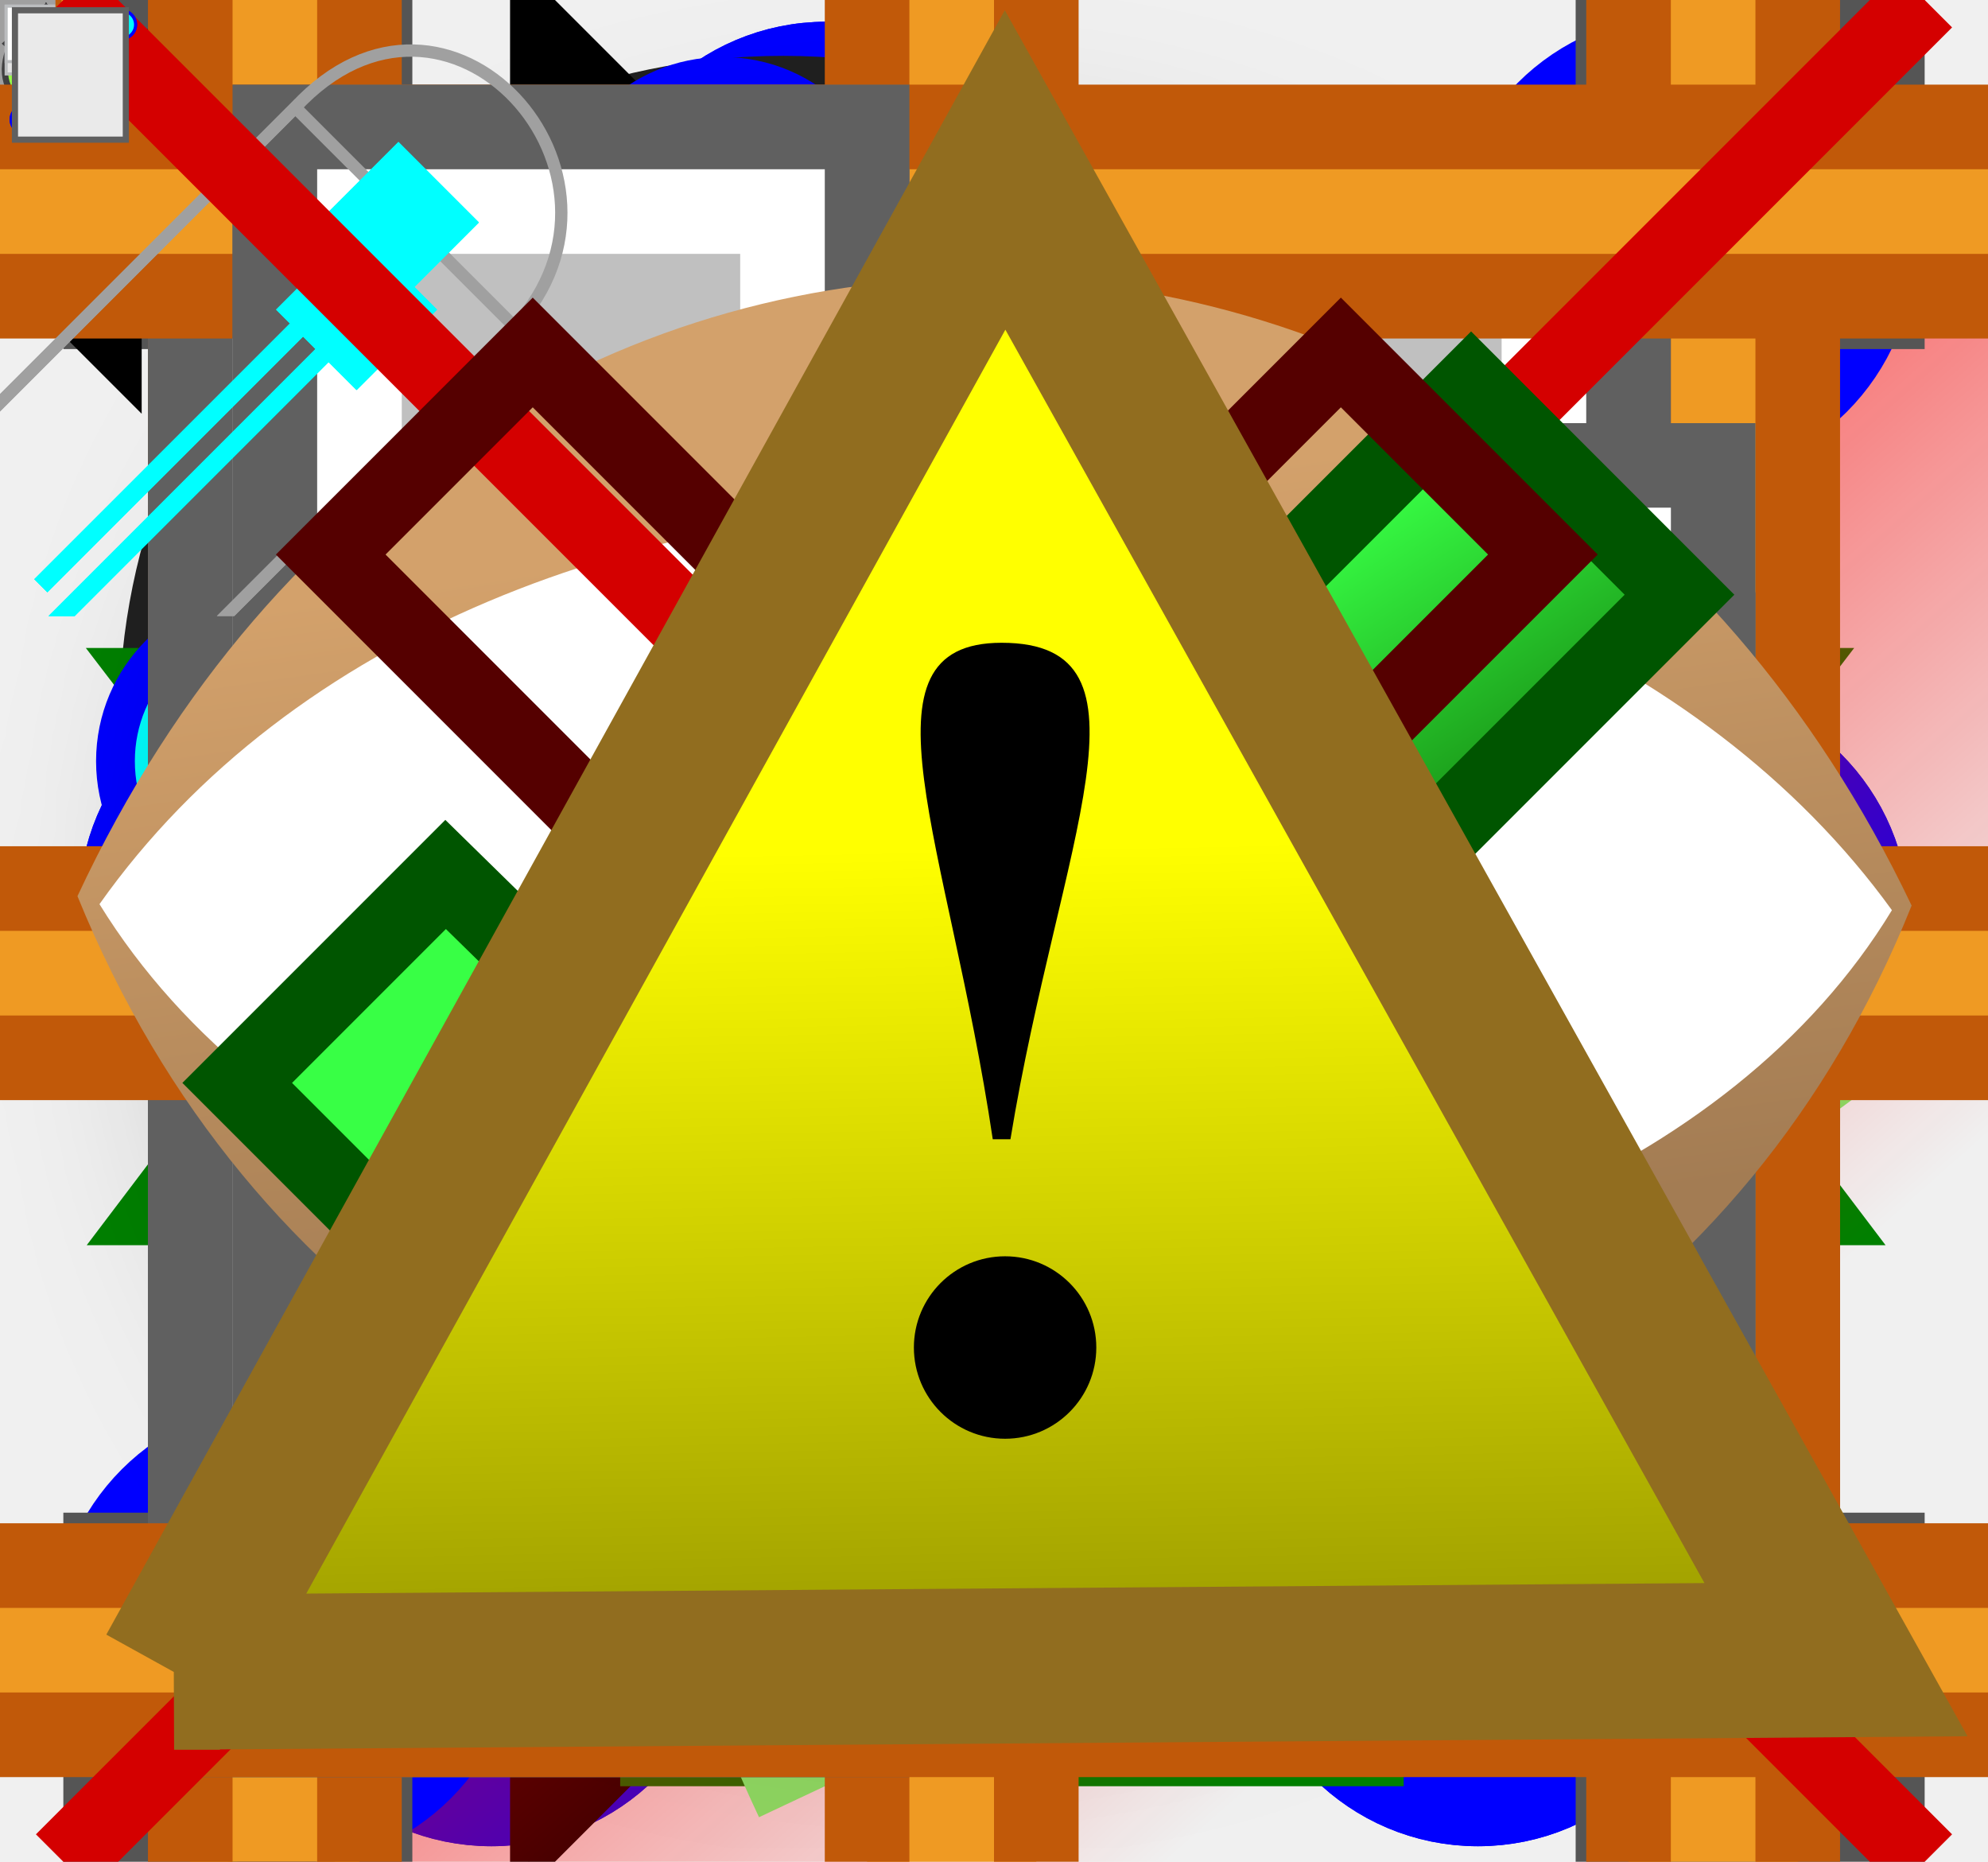
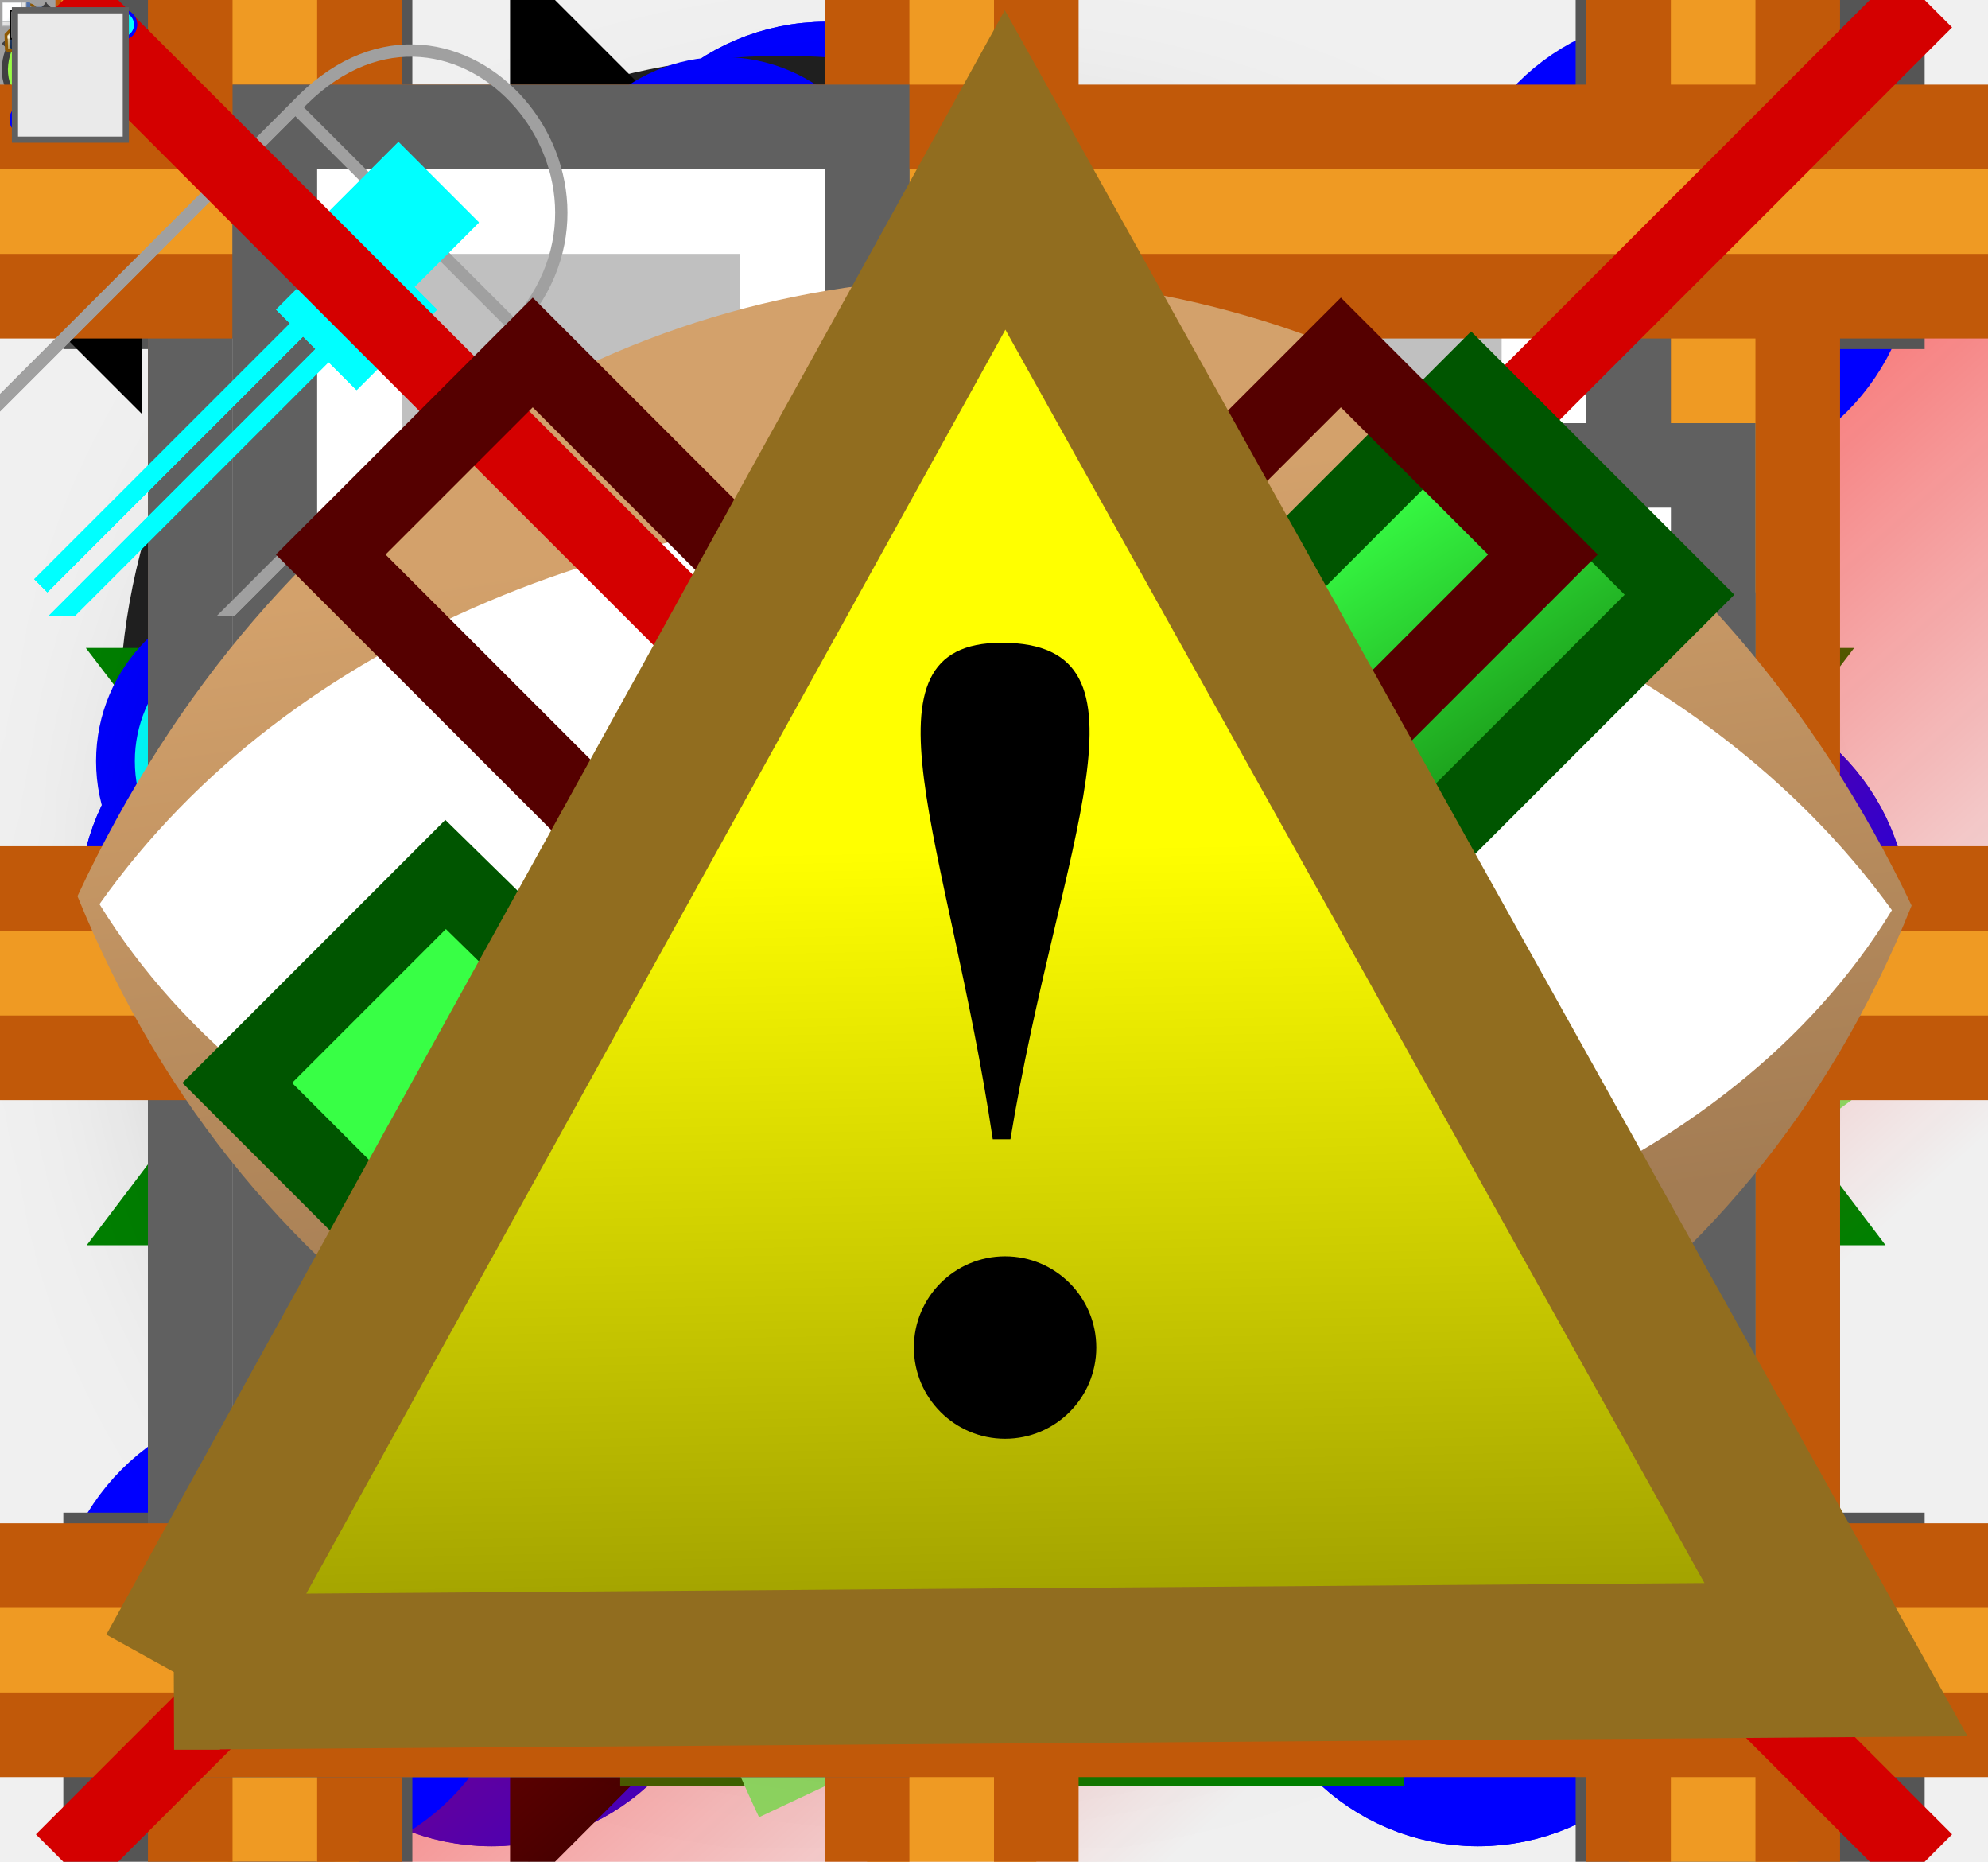
<svg xmlns="http://www.w3.org/2000/svg">
  <g id="select">
    <svg version="1.1" x="0px" y="0px" width="25px" height="30px" viewBox="0 0 25 30" enable-background="new 0 0 25 30" xml:space="preserve">
      <text transform="matrix(1 0 0 1 -0.0063 27.7773)" font-family="'Arial'" font-size="9">Select</text>
      <path id="svg_13_4_" fill="#8CBAFF" stroke="#231F20" d="M7.463,3l0.184,12.751l2.854-1.992l2.323,4.191l3.64-1.998l-2.906-3.57l3.98-0.316L7.463,3z" />
    </svg>
  </g>
  <g id="select_node">
    <svg version="1.1" x="0px" y="0px" width="25px" height="30px" viewBox="0 0 25 30" enable-background="new 0 0 25 30" xml:space="preserve">
      <text transform="matrix(1 0 0 1 2.2432 27.7773)" font-family="'Arial'" font-size="9">Point</text>
      <g>
        <circle fill="#8CBAFF" stroke="#231F20" cx="9.331" cy="5.833" r="3.625" />
        <path id="svg_13_1_" fill="#231F20" stroke="#231F20" d="M9.747,6.667l0.138,9.554l2.139-1.494l1.74,3.14l2.728-1.497l-2.177-2.675l2.98-0.237L9.747,6.667z" />
      </g>
    </svg>
  </g>
  <g id="rect">
    <svg version="1.1" x="0px" y="0px" width="47px" height="30px" viewBox="0 0 47 30" enable-background="new 0 0 47 30" xml:space="preserve">
      <text transform="matrix(1 0 0 1 3.25 27.7773)" font-family="'Arial'" font-size="9">Rectangle</text>
      <g transform="translate(3.5,0)">
        <linearGradient id="rect_grad" gradientUnits="userSpaceOnUse" x1="-649.192" y1="-94.537" x2="-649.169" y2="-94.505" gradientTransform="matrix(510 0 0 306 331104 28934.25)">
          <stop offset="0" style="stop-color:#FFFFFF" />
          <stop offset="1" style="stop-color:#3B7E9B" />
        </linearGradient>
        <rect id="svg_1_1_" x="11" y="4" fill="url(#rect_grad)" stroke="#000000" stroke-width="0.75" width="18" height="10.799" />
      </g>
    </svg>
  </g>
  <g id="ellipse">
    <svg version="1.1" x="0px" y="0px" width="47px" height="30px" viewBox="0 0 47 30" enable-background="new 0 0 47 30" xml:space="preserve">
      <text transform="matrix(1 0 0 1 10.25 27.7773)" font-family="'Arial'" font-size="9">Ellipse</text>
      <g transform="translate(10.5,0)">
        <linearGradient id="svg_1_1_" gradientUnits="userSpaceOnUse" x1="-656.237" y1="-94.671" x2="-656.209" y2="-94.644" gradientTransform="matrix(521.3333 0 0 340 342125 32194.25)">
          <stop offset="0" style="stop-color:#FFFFFF" />
          <stop offset="1" style="stop-color:#FF6666" />
        </linearGradient>
        <ellipse id="svg_1_4_" fill="url(#svg_1_1_)" stroke="#000000" stroke-width="0.75" cx="13" cy="9.87" rx="8.998" ry="5.87" />
      </g>
    </svg>
  </g>
  <g id="pencil">
    <svg version="1.1" x="0px" y="0px" width="47px" height="30px" viewBox="0 0 47 30" enable-background="new 0 0 47 30" xml:space="preserve">
      <g>
        <text transform="matrix(1 0 0 1 3.25 27.8613)" fill="#333333" font-family="'Arial'" font-size="9">Freehand</text>
      </g>
      <g transform="translate(3.75,0)">
        <linearGradient id="svg_2_2_" gradientUnits="userSpaceOnUse" x1="-285.693" y1="410.931" x2="-285.685" y2="410.923" gradientTransform="matrix(296.4375 0 0 -564.1875 84710.922 231847.188)">
          <stop offset="0" style="stop-color:#F9D225" />
          <stop offset="1" style="stop-color:#BF5F00" />
        </linearGradient>
        <path id="svg_2_1_" fill="url(#svg_2_2_)" stroke="#000000" stroke-width="0.5" d="M22.256,1.184l-2.987,6.911l0.257,8.192 l5.632-5.633l2.047-4.266" />
        <path id="svg_10_1_" fill="#FCE0A9" stroke="#000000" stroke-width="0.05" d="M24.986,10.912c-0.684-3.158-3.498-4.012-5.802-2.539 l0.165,8.342L24.986,10.912z" />
        <path id="svg_11_1_" stroke="#000000" stroke-width="0.05" d="M20.697,15.236c-0.153-0.803-0.786-1.019-1.304-0.645l0.038,2.121 L20.697,15.236z" />
        <path id="svg_12_1_" fill="none" stroke="#000000" stroke-width="0.75" d="M12.294,2.76c4.266-0.577,3.574,2.421,0,7.38c7.841-1.385,4.15,1.845,4.15,4.496c-0.115,1.385,2.999,7.496,8.879-0.461" />
      </g>
    </svg>
  </g>
  <g id="pen">
    <svg version="1.1" x="0px" y="0px" width="47" height="30px" viewBox="0 0 47 30" enable-background="new 0 0 47 30" xml:space="preserve">
      <g transform="translate(13,0)">
        <text transform="matrix(1 0 0 1 0.6665 27.8613)" fill="#333333" font-family="'Arial'" font-size="9">Line</text>
      </g>
      <g transform="translate(13,0)">
        <line id="svg_5" fill="none" stroke="#000000" stroke-width="0.75" x1="0.572" y1="1.93" x2="10.646" y2="18.457" />
        <path id="svg_6" fill="#A0A0A0" stroke="#000000" stroke-width="0.5" d="M11.55,12.188l-1.23,6.33l3.396-5.32" />
        <linearGradient id="svg_7_1_" gradientUnits="userSpaceOnUse" x1="-295.76" y1="411.185" x2="-295.74" y2="411.175" gradientTransform="matrix(152.308 0 0 -125.9578 45058.176 51802.57)">
          <stop offset="0" style="stop-color:#FFFFFF" />
          <stop offset="1" style="stop-color:#FCE564" />
        </linearGradient>
        <path id="svg_7" fill="url(#svg_7_1_)" stroke="#000000" stroke-width="0.5" d="M11.18,9.31c-0.325,0.886-0.512,2.021-0.425,2.628l3.646,1.526c0.389-0.258,1.356-1.441,1.356-2.119" />
        <linearGradient id="svg_8_1_" gradientUnits="userSpaceOnUse" x1="-295.662" y1="410.622" x2="-295.646" y2="410.614" gradientTransform="matrix(262.1573 0 0 -307.9291 77523.586 126448.227)">
          <stop offset="0" style="stop-color:#F2FEFF" />
          <stop offset="1" style="stop-color:#14609B" />
        </linearGradient>
        <path id="svg_8" fill="url(#svg_8_1_)" stroke="#000000" stroke-width="0.5" d="M13.705,1.517l-3.089,7.235l5.974,2.922l2.672-6.061" />
      </g>
    </svg>
  </g>
  <g id="text">
    <svg version="1.1" x="0px" y="0px" width="17px" height="30px" viewBox="0 0 17 30" enable-background="new 0 0 17 30" xml:space="preserve">
      <text transform="matrix(1 0 0 1 0.2476 27.7773)" font-family="'Arial'" font-size="9">Text</text>
      <g>
        <path fill="#8CBAFF" stroke="#000000" d="M10.771,2.963H6.406L1,16.523h3.809l0.924-2.846h5.728l0.894,2.812H16L10.771,2.963zM6.619,11.507l1.979-5.22l1.912,5.22H6.619z" />
      </g>
    </svg>
  </g>
  <g id="path">
    <svg version="1.1" x="0px" y="0px" width="47px" height="30px" viewBox="0 0 47 30" enable-background="new 0 0 47 30" xml:space="preserve">
      <text transform="matrix(1 0 0 1 -0.0151 27.7773)" font-family="'Arial'" font-size="9">Free Shape</text>
      <g>
        <linearGradient id="svg_1_1_" gradientUnits="userSpaceOnUse" x1="-645.758" y1="-94.815" x2="-645.731" y2="-94.788" gradientTransform="matrix(542.9033 0 0 429.3871 350599.594 40718.562)">
          <stop offset="0" style="stop-color:#FFFFFF" />
          <stop offset="1" style="stop-color:#FF6666" />
        </linearGradient>
        <path id="svg_1_7_" fill="url(#svg_1_1_)" stroke="#000000" stroke-width="0.75" d="M14.647,16l8.854-14c13.677,5.413-4.185,5.974,8.851,14H14.647z" />
      </g>
    </svg>
  </g>
  <g id="add_subpath">
    <svg viewBox="0 0 124 124">
      <defs>
        <linearGradient id="svg_4" x1="0.336" y1="0.281" x2="1" y2="1">
          <stop offset="0" stop-color="#ffffff" stop-opacity="1" />
          <stop offset="1" stop-color="#33a533" stop-opacity="1" />
        </linearGradient>
      </defs>
      <g>
        <path d="m6,103l55,-87c85,33.64 -26,37.12 55,87l-110,0z" id="svg_1" fill="url(#svg_4)" stroke="#000000" stroke-width="4" stroke-dasharray="null" />
        <g id="svg_7">
          <circle stroke-dasharray="null" stroke-width="5" stroke="#000000" fill="#ffffff" id="svg_6" r="22.633" cy="88.5" cx="45.5" />
          <line stroke-dasharray="null" stroke-width="7" stroke="#000000" id="svg_2" y2="104.038" x2="45.5" y1="72.962" x1="45.5" />
          <line stroke-dasharray="null" stroke-width="7" stroke="#000000" id="svg_3" y2="88.5" x2="61.038" y1="88.5" x1="29.962" />
        </g>
      </g>
    </svg>
  </g>
  <g id="close_path">
    <svg viewBox="0 0 300 300">
      <g>
        <path stroke="#000" stroke-width="15" fill="#ffc8c8" d="m121.5,40l-84,106l27,115l166,2l29,-111" />
        <line x1="240" y1="136" x2="169.5" y2="74" stroke="#A00" stroke-width="25" fill="none" />
        <path stroke="none" fill="#A00" d="m158,65l31,74l-3,-50l51,-3z" />
        <g stroke-width="15" stroke="#00f" fill="#0ff">
          <circle r="30" cy="41" cx="123" />
          <circle r="30" cy="146" cx="40" />
          <circle r="30" cy="260" cx="69" />
          <circle r="30" cy="260" cx="228" />
          <circle r="30" cy="148" cx="260" />
        </g>
      </g>
    </svg>
  </g>
  <g id="open_path">
    <svg viewBox="0 0 300 300">
      <g>
        <path stroke="#000" stroke-width="15" fill="#ffc8c8" d="m123.5,38l-84,106l27,115l166,2l29,-111" />
        <line x1="276.5" y1="153" x2="108.5" y2="24" stroke="#000" stroke-width="10" fill="none" />
        <g stroke-width="15" stroke="#00f" fill="#0ff">
          <circle r="30" cy="41" cx="123" />
          <circle r="30" cy="146" cx="40" />
          <circle r="30" cy="260" cx="69" />
          <circle r="30" cy="260" cx="228" />
          <circle r="30" cy="148" cx="260" />
        </g>
        <g stroke="#A00" stroke-width="15" fill="none">
          <line x1="168" y1="24" x2="210" y2="150" />
          <line x1="210" y1="24" x2="168" y2="150" />
        </g>
      </g>
    </svg>
  </g>
  <g id="zoom">
    <svg viewBox="0 0 150 150">
      <defs>
        <linearGradient id="svg_30" x1="0" y1="0" x2="1" y2="0">
          <stop offset="0" stop-color="#d3d3d3" stop-opacity="1" />
          <stop offset="1" stop-color="#424242" stop-opacity="1" />
        </linearGradient>
      </defs>
      <path d="m107.148,101.035l-0.648,43.965c5.009,4.721 14.008,5.272 19,0l-0.317,-44.16l-9.615,-19.84l-8.42,20.035z" id="svg_29" fill="url(#svg_30)" stroke="#202020" stroke-width="2" transform="rotate(-45, 116, 114)" />
      <circle cx="58" cy="58" r="51" id="svg_22" fill="#c0c0c0" stroke="#202020" stroke-width="5" />
      <circle cx="58" cy="58" r="43" id="svg_27" fill="#aaccff" stroke="none" />
      <path d="m15.686,61.465c38.14,17.674 48.14,15.349 85.116,-0.465c1.395,18.605 -19.302,41.86 -42.791,40.93c-21.628,-0.93 -42.791,-21.86 -42.326,-40.465z" id="svg_28" fill="#8cbaff" stroke="none" />
    </svg>
  </g>
  <g id="arrow_right">
    <svg viewBox="0 0 25 50">
      <path stroke="#000000" fill="#000000" d="m0,0l0,50l25,-25l-25,-25z" />
    </svg>
  </g>
  <g id="arrow_right_big">
    <svg viewBox="0 0 40 50">
      <path stroke="#000000" fill="#000000" d="m0,0l0,50l25,-25l-25,-25z" />
    </svg>
  </g>
  <g id="arrow_down">
    <svg viewBox="0 0 50 40">
      <path transform="rotate(90, 26, 13)" d="m14,-12l0,50l25,-25l-25,-25z" fill="#000000" stroke="#000000" />
    </svg>
  </g>
  <g id="fill">
    <svg width="32" height="33">
      <g id="svg_5">
        <path id="svg_4" d="m17.492,10.976c6.987,-0.325 12.188,2.708 12.133,7.367l-0.325,10.075c-0.758,4.062 -2.275,3.087 -3.033,0.108l0.217,-9.642c-0.433,-0.975 -1.083,-1.625 -1.95,-1.517" stroke-linejoin="round" stroke="#606060" fill="#c0c0c0" />
        <path id="svg_1" d="m2.001,17.131l10.724,-10.724l12.674,12.133l-3.521,0.054l-9.154,9.262l-10.724,-10.724z" stroke-linejoin="round" stroke="#000000" fill="#c0c0c0" />
        <path id="svg_3" d="m14.35,13.576c-0.163,-3.954 0.867,-11.7 -1.842,-11.592c-2.708,0.108 -2.6,2.058 -2.167,6.933" stroke-linejoin="round" stroke="#000000" fill="none" />
        <circle id="svg_2" r="1.609" cy="15.201" cx="14.458" stroke-linejoin="round" stroke="#000000" fill="none" />
      </g>
    </svg>
  </g>
  <g id="stroke">
    <svg width="50" height="50">
      <rect fill="none" stroke="#707070" stroke-width="10" x="8.625" y="8.625" width="32.75" height="32.75" id="svg_1" />
    </svg>
  </g>
  <g id="opacity">
    <svg width="50" height="50">
      <defs>
        <linearGradient y2="0.1" x2="0.9" y1="0.9" x1="0.1" id="svg_7">
          <stop stop-color="#000000" offset="0" />
          <stop stop-opacity="0" stop-color="#000000" offset="1" />
        </linearGradient>
      </defs>
      <rect id="svg_4" height="50" width="50" y="0" x="0" fill="#ffffff" />
      <rect id="svg_1" height="25" width="25" y="0" x="0" fill="#a0a0a0" />
      <rect id="svg_2" height="25" width="25" y="25" x="25" fill="#a0a0a0" />
      <rect id="svg_3" height="50" width="50" y="0" x="0" stroke-width="2" stroke="url(#svg_7)" fill="url(#svg_7)" />
    </svg>
  </g>
  <g id="undo">
    <svg version="1.1" x="0px" y="0px" width="39px" height="19px" viewBox="0 0 39 19" enable-background="new 0 0 39 19" xml:space="preserve">
      <g>
        <text transform="matrix(1 0 0 1 17.6357 12.666)" font-family="'Arial'" font-size="9">Undo</text>
      </g>
      <g>
        <linearGradient id="undo_grad" gradientUnits="userSpaceOnUse" x1="-291.78" y1="404.934" x2="-291.775" y2="404.905" gradientTransform="matrix(0 -487.0444 -408.6372 0 165470.812 -142098.609)">
          <stop offset="0" style="stop-color:#F7F963" />
          <stop offset="1" style="stop-color:#D3C310" />
        </linearGradient>
        <path id="svg_45_4_" fill="url(#undo_grad)" stroke="#404041" d="M6.992,12.569L1.015,7.078L7.089,1.5l0.027,3.178h2.279c2.297,0.036,4.884,2.317,5.044,6.545c0,4.344-3.146,5.967-6.214,6.276c1.402-0.517,3.17-2.638,3.082-4.499c0.088-2.275-0.518-3.698-2.096-3.698H6.992V12.569L6.992,12.569z" />
      </g>
    </svg>
  </g>
  <g id="redo">
    <svg version="1.1" x="0px" y="0px" width="38px" height="19px" viewBox="0 0 38 19" enable-background="new 0 0 38 19" xml:space="preserve">
      <g>
        <text transform="matrix(1 0 0 1 16.543 12.666)" font-family="'Arial'" font-size="9">Redo</text>
      </g>
      <g>
        <linearGradient id="redo_grad" gradientUnits="userSpaceOnUse" x1="-309.779" y1="-389.274" x2="-309.779" y2="-389.242" gradientTransform="matrix(0 -486.0009 392.1272 0 152645.844 -150543.234)">
          <stop offset="0" style="stop-color:#98FC46" />
          <stop offset="1" style="stop-color:#56AA25" />
        </linearGradient>
        <path id="svg_45_1_" fill="url(#redo_grad)" stroke="#404041" d="M13.689,7.077L7.85,1.5L7.824,4.679H5.629c-2.207,0.035-4.697,2.315-4.848,6.543c0,4.344,3.021,5.967,5.979,6.277c-1.354-0.518-3.053-2.639-2.965-4.501c-0.088-2.272,0.496-3.698,2.014-3.698h2.133v3.266L13.689,7.077z" />
      </g>
    </svg>
  </g>
  <g id="clone">
    <svg version="1.1" width="24px" height="24px" viewBox="0 0 24 24" enable-background="new 0 0 24 24">
      <defs>
        <linearGradient y2="1" x2="1" y1="0" x1="0" id="svg_36">
          <stop stop-opacity="1" stop-color="#f9f3de" offset="0" />
          <stop stop-opacity="1" stop-color="#ccbd8f" offset="1" />
        </linearGradient>
        <linearGradient y2="0.801" x2="0.426" y1="0" x1="0" id="svg_69">
          <stop stop-opacity="1" stop-color="#f9f3de" offset="0" />
          <stop stop-opacity="1" stop-color="#af995b" offset="1" />
        </linearGradient>
      </defs>
-       <g transform="scale(1.4)">
+       <g transform="scale(0.5)">
        <path stroke="#8f5902" fill="url(#svg_69)" id="svg_34" d="m2.117,16.321l-0.138,-5.055l1.93,-2.022l10.11,0l2.022,2.298l0,4.779l-13.925,0z" />
        <rect x="7.854" y="6.3" width="2.293" height="4.341" id="svg_38" fill="url(#svg_36)" stroke="#8f5902" rx="1" ry="1" />
        <circle stroke="#8f5902" fill="url(#svg_36)" id="svg_35" r="2.964" cy="4.481" cx="9.118" />
        <line x1="2.448" y1="12.035" x2="15.552" y2="12.035" id="svg_39" stroke="#f9f3de" fill="none" />
        <path d="m6.724,12.559l4.742,0l-2.308,2.073l-2.434,-2.073z" id="svg_43" fill="#000000" stroke="none" />
      </g>
    </svg>
  </g>
  <g id="delete">
    <svg version="1.1" x="0px" y="0px" width="24px" height="24px" viewBox="0 0 24 24" enable-background="new 0 0 24 24" xml:space="preserve">
      <linearGradient id="Delete_1_" gradientUnits="userSpaceOnUse" x1="6" y1="11.5" x2="6" y2="0.5">
        <stop offset="0" style="stop-color:#10284C" />
        <stop offset="1" style="stop-color:#5374AD" />
      </linearGradient>
-       <path transform="scale(2)" id="Delete" fill="url(#Delete_1_)" d="M9.654,1.581H7.043V0.833c0,0-0.011-0.333-0.344-0.333H5.275c-0.333,0-0.319,0.333-0.319,0.333v0.748h-2.61c-0.369,0-0.664,0.297-0.664,0.664v0.759h8.637V2.245C10.318,1.878,10.022,1.581,9.654,1.581z M2.346,10.836c0,0.367,0.297,0.664,0.664,0.664h5.98c0.367,0,0.664-0.297,0.664-0.664V3.668H2.346V10.836z M7.618,4.326h1.029v5.861c0,0.285-0.231,0.516-0.515,0.516c-0.286,0-0.515-0.23-0.515-0.516V4.326zM5.485,4.326h1.028v5.861c0,0.285-0.229,0.516-0.514,0.516c-0.286,0-0.515-0.23-0.515-0.516V4.326z M3.336,4.326h1.031v5.861c0,0.285-0.231,0.516-0.515,0.516c-0.284,0-0.517-0.23-0.517-0.516V4.326z" />
+       <path transform="scale(0.7)" id="Delete" fill="url(#Delete_1_)" d="M9.654,1.581H7.043V0.833c0,0-0.011-0.333-0.344-0.333H5.275c-0.333,0-0.319,0.333-0.319,0.333v0.748h-2.61c-0.369,0-0.664,0.297-0.664,0.664v0.759h8.637V2.245C10.318,1.878,10.022,1.581,9.654,1.581z M2.346,10.836c0,0.367,0.297,0.664,0.664,0.664h5.98c0.367,0,0.664-0.297,0.664-0.664V3.668H2.346V10.836z M7.618,4.326h1.029v5.861c0,0.285-0.231,0.516-0.515,0.516c-0.286,0-0.515-0.23-0.515-0.516V4.326zM5.485,4.326h1.028v5.861c0,0.285-0.229,0.516-0.514,0.516c-0.286,0-0.515-0.23-0.515-0.516V4.326z M3.336,4.326h1.031v5.861c0,0.285-0.231,0.516-0.515,0.516c-0.284,0-0.517-0.23-0.517-0.516V4.326z" />
    </svg>
  </g>
  <g id="go_up">
    <svg viewBox="0 0 18 18">
      <defs>
        <linearGradient y2="0" x2="0.7" y1="0" x1="0" id="svg_74">
          <stop stop-opacity="1" stop-color="#afe853" offset="0" />
          <stop stop-opacity="1" stop-color="#52a310" offset="1" />
        </linearGradient>
      </defs>
      <path stroke="#008000" fill="url(#svg_74)" id="svg_33" d="m5.385,16.77l7.077,0l0,-5.231l4.154,0l-7.692,-10.154l-7.692,10.154l4.154,0l0,5.231z" />
    </svg>
  </g>
  <g id="go_down">
    <svg viewBox="0 0 18 18">
      <defs>
        <linearGradient y2="0" x2="0.7" y1="0" x1="0" id="svg_75">
          <stop stop-opacity="1" stop-color="#afe853" offset="0" />
          <stop stop-opacity="1" stop-color="#52a310" offset="1" />
        </linearGradient>
      </defs>
      <path stroke="#008000" fill="url(#svg_75)" id="svg_33" d="m5.301,1.692l6.935,0l0,5.073l4.07,0l-7.538,9.848l-7.538,-9.848l4.07,0l0,-5.073z" />
    </svg>
  </g>
  <g id="move_bottom">
    <svg version="1.1" x="0px" y="0px" width="24px" height="24px" viewBox="0 0 24 24" enable-background="new 0 0 24 24" xml:space="preserve">
-       <g>
+       <g transform="scale(0.35)">
        <linearGradient id="SVGID_1_" gradientUnits="userSpaceOnUse" x1="6" y1="6" x2="19" y2="19">
          <stop offset="0" style="stop-color:#FFFFFF" />
          <stop offset="1" style="stop-color:#3B7E9B" />
        </linearGradient>
        <rect x="6" y="6" fill="url(#SVGID_1_)" stroke="#000000" stroke-width="0.75" width="13" height="13" />
        <linearGradient id="SVGID_2_" gradientUnits="userSpaceOnUse" x1="1" y1="1" x2="12" y2="12">
          <stop offset="0" style="stop-color:#FFFFFF" />
          <stop offset="1" style="stop-color:#C8C8C8" />
        </linearGradient>
        <rect x="1" y="1" fill="url(#SVGID_2_)" stroke="#BBBDBF" stroke-width="0.5" width="11" height="11" />
        <linearGradient id="SVGID_3_" gradientUnits="userSpaceOnUse" x1="14" y1="14" x2="23" y2="23">
          <stop offset="0" style="stop-color:#FFFFFF" />
          <stop offset="1" style="stop-color:#C8C8C8" />
        </linearGradient>
        <rect x="14" y="14" fill="url(#SVGID_3_)" stroke="#BBBDBF" stroke-width="0.5" width="9" height="9" />
      </g>
    </svg>
  </g>
  <g id="move_top">
    <svg version="1.1" x="0px" y="0px" width="24px" height="24px" viewBox="0 0 24 24" enable-background="new 0 0 24 24" xml:space="preserve">
-       <g>
+       <g transform="scale(0.35)">
        <linearGradient id="SVGID_1_" gradientUnits="userSpaceOnUse" x1="1" y1="1" x2="9" y2="9">
          <stop offset="0" style="stop-color:#FFFFFF" />
          <stop offset="1" style="stop-color:#C8C8C8" />
        </linearGradient>
        <rect x="1" y="1" fill="url(#SVGID_1_)" stroke="#BBBDBF" stroke-width="0.5" width="9" height="9" />
        <linearGradient id="SVGID_2_" gradientUnits="userSpaceOnUse" x1="14" y1="14" x2="22" y2="22">
          <stop offset="0" style="stop-color:#FFFFFF" />
          <stop offset="1" style="stop-color:#C8C8C8" />
        </linearGradient>
        <rect x="14" y="14" fill="url(#SVGID_2_)" stroke="#BBBDBF" stroke-width="0.5" width="9" height="9" />
        <linearGradient id="SVGID_3_" gradientUnits="userSpaceOnUse" x1="5" y1="5" x2="18" y2="18">
          <stop offset="0" style="stop-color:#FFFFFF" />
          <stop offset="1" style="stop-color:#3B7E9B" />
        </linearGradient>
        <rect x="5" y="5" fill="url(#SVGID_3_)" stroke="#000000" stroke-width="0.75" width="13" height="13" />
      </g>
    </svg>
  </g>
  <g id="to_path">
    <svg viewBox="0 0 24 24">
      <defs>
        <linearGradient y2="0.469" x2="0.43" y1="0.102" x1="0.105" id="svg_105">
          <stop stop-color="#ff0000" offset="0" />
          <stop stop-opacity="0" stop-color="#ff0000" offset="1" />
        </linearGradient>
      </defs>
      <g>
        <circle cx="21" cy="21.312" r="18.445" id="svg_120" fill="url(#svg_105)" stroke="#000000" />
        <path fill="none" stroke="#000000" d="m2.875,21.312c-0.375,-9.25 7.75,-18.875 17.75,-18" id="svg_115" />
        <line x1="25.375" y1="3.062" x2="8.5" y2="3.062" id="svg_116" stroke="#808080" fill="none" />
        <line x1="2.625" y1="24.75" x2="2.625" y2="9.812" id="svg_117" stroke="#808080" fill="none" />
        <circle cx="8.5" cy="2.938" r="1.953" fill="#00ffff" stroke="#0000ff" stroke-width="0.5" id="svg_118" />
        <circle cx="2.625" cy="9.812" r="1.953" fill="#00ffff" stroke="#0000ff" stroke-width="0.5" id="svg_119" />
        <circle cx="20.875" cy="3.188" r="2.5" id="svg_112" fill="#00ffff" stroke="#0000ff" />
        <circle cx="2.875" cy="21.062" r="2.5" fill="#00ffff" stroke="#0000ff" id="svg_114" />
      </g>
    </svg>
  </g>
  <g id="link_controls">
    <svg viewBox="0 0 24 24">
      <path stroke-width="2" id="svg_102" d="m9.875,23c-2,-4.25 -1.688,-7.375 1.688,-10.5c3.375,-3.125 7.562,-2.75 11.062,2" stroke="#8dd35f" fill="none" />
      <line fill="none" stroke="#606060" id="svg_109" y2="4" x2="19" y1="19" x1="4" />
      <circle stroke="#0000ff" fill="#00ffff" id="svg_111" r="2.176" cy="11.5" cx="11.5" />
      <circle stroke-width="0.5" id="svg_121" stroke="#0000ff" fill="#00ffff" r="2.262" cy="4" cx="19" />
      <circle id="svg_123" stroke-width="0.5" stroke="#0000ff" fill="#00ffff" r="2.262" cy="19" cx="4" />
    </svg>
  </g>
  <g id="reorient">
    <svg viewBox="0 0 24 24">
      <defs>
        <linearGradient y2="1" x2="1" y1="1" x1="0" id="svg_113">
          <stop stop-opacity="0" stop-color="#0000ff" offset="0" />
          <stop stop-opacity="1" stop-color="#507ece" offset="1" />
        </linearGradient>
      </defs>
      <rect stroke-dasharray="2,2" stroke="#0000ff" fill="none" id="svg_108" height="19.125" width="18.625" y="2.625" x="2.875" />
      <rect transform="rotate(45, 12.2344, 12.1719)" stroke="#000000" fill="url(#svg_113)" id="svg_107" height="6.125" width="16" y="9.108" x="4.233" />
    </svg>
  </g>
  <g id="group">
    <svg viewBox="0 0 16 16">
      <defs>
        <linearGradient id="svg_90" x1="0" y1="0" x2="1" y2="1">
          <stop offset="0" stop-color="#ccddff" stop-opacity="1" />
          <stop offset="1" stop-color="#789fed" stop-opacity="1" />
        </linearGradient>
        <linearGradient id="svg_92" x1="0" y1="0" x2="1" y2="1">
          <stop offset="0" stop-color="#70a1e5" stop-opacity="1" />
          <stop offset="1" stop-color="#4b6baf" stop-opacity="1" />
        </linearGradient>
      </defs>
      <rect x="13.5" y="0.5" width="2" height="2" fill="#a0a0a0" stroke="#555555" id="svg_79" />
      <rect x="13.5" y="13.5" width="2" height="2" fill="#a0a0a0" stroke="#555555" id="svg_82" />
      <rect x="0.5" y="13.5" width="2" height="2" fill="#a0a0a0" stroke="#555555" id="svg_83" />
      <rect x="2.5" y="2.5" width="8" height="7" fill="#a0a0a0" stroke="#555555" id="svg_85" />
      <rect x="2.5" y="2.5" width="8" height="7" fill="url(#svg_90)" stroke="url(#svg_92)" id="svg_87" />
      <rect x="5.5" y="6.5" width="8" height="7" id="svg_84" fill="#7399d6" stroke="url(#svg_92)" />
      <rect x="0.5" y="0.5" width="2" height="2" id="svg_78" fill="#a0a0a0" stroke="#555555" />
    </svg>
  </g>
  <g id="ungroup">
    <svg viewBox="0 0 16 16">
      <defs>
        <linearGradient id="svg_90" x1="0" y1="0" x2="1" y2="1">
          <stop offset="0" stop-color="#ccddff" stop-opacity="1" />
          <stop offset="1" stop-color="#789fed" stop-opacity="1" />
        </linearGradient>
        <linearGradient id="svg_92" x1="0" y1="0" x2="1" y2="1">
          <stop offset="0" stop-color="#70a1e5" stop-opacity="1" />
          <stop offset="1" stop-color="#4b6baf" stop-opacity="1" />
        </linearGradient>
      </defs>
      <rect x="2.5" y="2.5" width="8" height="7" fill="url(#svg_90)" stroke="url(#svg_92)" id="svg_87" />
      <rect x="5.5" y="6.5" width="8" height="7" id="svg_84" fill="#7399d6" stroke="url(#svg_92)" />
      <rect x="9.5" y="1.5" width="2" height="2" fill="#a0a0a0" stroke="#555555" id="svg_79" />
      <rect x="1.5" y="8.5" width="2" height="2" fill="#a0a0a0" stroke="#555555" id="svg_83" />
      <rect x="1.5" y="1.5" width="2" height="2" id="svg_78" fill="#a0a0a0" stroke="#555555" />
      <rect id="svg_93" x="12.5" y="5.5" width="2" height="2" fill="#a0a0a0" stroke="#555555" />
      <rect id="svg_94" x="12.5" y="12.5" width="2" height="2" fill="#a0a0a0" stroke="#555555" />
      <rect id="svg_95" x="4.5" y="12.5" width="2" height="2" fill="#a0a0a0" stroke="#555555" />
      <rect id="svg_96" x="4.5" y="5.5" width="2" height="2" fill="#a0a0a0" stroke="#555555" />
    </svg>
  </g>
  <g id="width">
    <svg width="100" height="100">
      <path id="svg_6" d="m19,42.5l-7.5,7.5l7.5,7.5l0,-15zm0,7.5l62,0l0,-7.5l7.5,7.5l-7.5,7.5l0,-7.5" stroke-width="8" stroke="#000000" fill="#000000" />
    </svg>
  </g>
  <g id="height">
    <svg width="100" height="100">
      <path transform="rotate(90, 50, 50)" fill="#000000" stroke="#000000" stroke-width="8" d="m19,42.5l-7.5,7.5l7.5,7.5l0,-15zm0,7.5l62,0l0,-7.5l7.5,7.5l-7.5,7.5l0,-7.5" id="svg_6" />
    </svg>
  </g>
  <g id="c_radius">
    <svg width="20" height="20">
      <rect stroke="#404040" fill="none" stroke-width="0.5" x="2.375" y="2.438" width="43.938" height="43.938" id="svg_1" rx="13" ry="13" />
      <path fill="none" stroke="#000000" d="m2.437,15.89l13.737,0l0.09,-13.465m0.09,14.085" id="svg_3" />
      <line fill="none" stroke="#000000" x1="16.351" y1="15.889" x2="5.205" y2="5.205" id="svg_4" stroke-dasharray="2,2" />
    </svg>
  </g>
  <g id="angle">
    <svg width="50" height="50">
      <path stroke-width="2" stroke-dasharray="1,3" id="svg_6" d="m32.788,41.035c-0.404,-8.681 -4.509,-16.79 -12.114,-20.593" stroke="#000000" fill="none" />
      <path id="svg_7" d="m29.203,7.671l-24.203,34.479l41.165,0" stroke-width="3" stroke="#404040" fill="none" />
    </svg>
  </g>
  <g id="blur">
    <svg width="300" height="300">
      <defs>
        <filter id="svg_4_blur" x="-50%" y="-50%" width="200%" height="200%">
          <feGaussianBlur stdDeviation="25" />
        </filter>
      </defs>
      <circle fill="#000000" stroke="#000000" stroke-width="5" stroke-dasharray="null" cx="150" cy="150" r="91.802" id="svg_4" filter="url(#svg_4_blur)" />
    </svg>
  </g>
  <g id="fontsize">
    <svg width="50" height="50">
      <text fill="#606060" stroke="none" x="14.451" y="41.459" id="svg_2" font-size="26" font-family="serif" text-anchor="middle" xml:space="preserve">T</text>
      <text fill="#000000" stroke="none" x="28.853" y="41.868" font-size="52" font-family="serif" text-anchor="middle" xml:space="preserve" id="svg_3">T</text>
    </svg>
  </g>
  <g id="align">
    <svg width="22" height="22">
      <rect stroke="#606060" fill="#c0c0c0" id="svg_4" height="7" width="12" y="7.5" x="4.5" />
      <rect stroke="#c15909" fill="#ef9a23" id="svg_2" height="40" width="2" y="-10" x="9.5" />
      <rect stroke="#ffffff" fill="none" id="svg_5" height="5" width="10" y="8.5" x="5.5" />
    </svg>
  </g>
  <g id="align_left">
    <svg viewBox="0 0 22 22">
      <rect stroke="#606060" fill="#ffffff" id="svg_4" height="7" width="12" y="2.5" x="2.5" />
      <rect stroke="none" fill="#c0c0c0" id="svg_5" height="4" width="11" y="4" x="2" />
      <rect id="svg_6" stroke="#606060" fill="#ffffff" height="7" width="18" y="12.5" x="2.5" />
      <rect id="svg_7" stroke="none" fill="#c0c0c0" height="4" width="17" y="14" x="2" />
      <rect stroke="#c15909" fill="#ef9a23" id="svg_2" height="40" width="2" y="-10" x="1.5" />
    </svg>
  </g>
  <g id="align_center">
    <svg viewBox="0 0 22 22">
      <rect x="1.5" y="12.5" width="18" height="7" fill="#c0c0c0" stroke="#606060" id="svg_6" />
      <rect x="4.5" y="2.5" width="12" height="7" id="svg_4" fill="#c0c0c0" stroke="#606060" />
      <rect x="9.5" y="-10" width="2" height="40" id="svg_2" fill="#ef9a23" stroke="#c15909" />
      <rect x="2.5" y="13.5" width="16" height="5" fill="none" stroke="#ffffff" id="svg_7" />
      <rect x="5.5" y="3.5" width="10" height="5" id="svg_5" fill="none" stroke="#ffffff" />
    </svg>
  </g>
  <g id="align_right">
    <svg viewBox="0 0 22 22">
      <rect x="7.5" y="2.5" width="12" height="7" id="svg_4" fill="#ffffff" stroke="#606060" />
      <rect x="9" y="4" width="11" height="4" id="svg_5" fill="#c0c0c0" stroke="none" />
      <rect x="1.5" y="12.5" width="18" height="7" fill="#ffffff" stroke="#606060" id="svg_6" />
      <rect x="3" y="14" width="17" height="4" fill="#c0c0c0" stroke="none" id="svg_7" />
      <rect x="18.5" y="-10" width="2" height="40" id="svg_2" fill="#ef9a23" stroke="#c15909" />
    </svg>
  </g>
  <g id="align_top">
    <svg viewBox="0 0 22 22">
      <g transform="rotate(90, 11, 11)" id="svg_1">
        <rect x="2.5" y="3.5" width="12" height="7" id="svg_4" fill="#ffffff" stroke="#606060" />
        <rect x="2" y="5" width="11" height="4" id="svg_5" fill="#c0c0c0" stroke="none" />
        <rect x="2.5" y="13.5" width="18" height="7" fill="#ffffff" stroke="#606060" id="svg_6" />
        <rect x="2" y="15" width="17" height="4" fill="#c0c0c0" stroke="none" id="svg_7" />
        <rect x="1.5" y="-9" width="2" height="40" id="svg_2" fill="#ef9a23" stroke="#c15909" />
      </g>
    </svg>
  </g>
  <g id="align_middle">
    <svg viewBox="0 0 22 22">
      <g transform="rotate(90, 12, 11.5)" id="svg_1">
        <rect id="svg_6" stroke="#606060" fill="#c0c0c0" height="7" width="18" y="14" x="3" />
        <rect stroke="#606060" fill="#c0c0c0" id="svg_4" height="7" width="12" y="4" x="6" />
        <rect stroke="#c15909" fill="#ef9a23" id="svg_2" height="40" width="2" y="-8.5" x="11" />
        <rect id="svg_7" stroke="#ffffff" fill="none" height="5" width="16" y="15" x="4" />
        <rect stroke="#ffffff" fill="none" id="svg_5" height="5" width="10" y="5" x="7" />
      </g>
    </svg>
  </g>
  <g id="align_bottom">
    <svg viewBox="0 0 22 22">
      <g transform="rotate(90, 11, 11)" id="svg_1">
        <rect stroke="#606060" fill="#ffffff" id="svg_4" height="7" width="12" y="2.5" x="7.5" />
        <rect stroke="none" fill="#c0c0c0" id="svg_5" height="4" width="11" y="4" x="9" />
        <rect id="svg_6" stroke="#606060" fill="#ffffff" height="7" width="18" y="12.5" x="1.5" />
        <rect id="svg_7" stroke="none" fill="#c0c0c0" height="4" width="17" y="14" x="3" />
        <rect stroke="#c15909" fill="#ef9a23" id="svg_2" height="40" width="2" y="-10" x="18.5" />
      </g>
    </svg>
  </g>
  <g id="linecap_butt">
    <svg width="100" height="100">
      <defs>
        <linearGradient id="svg_8" x1="0.8" y1="1" x2="0.2" y2="1">
          <stop offset="0" stop-color="#000000" stop-opacity="1" />
          <stop offset="1" stop-color="#000000" stop-opacity="0" />
        </linearGradient>
      </defs>
      <g>
        <rect fill="url(#svg_8)" stroke="#a0a0a0" stroke-width="2" x="-15.202" y="43.597" width="94.837" height="50.373" id="svg_3" transform="rotate(-45, 32.2148, 68.7832)" />
        <path id="svg_1" d="m6.631,95.078l59.175,-59.175" stroke-width="3" stroke="#00ffff" fill="none" />
        <path id="svg_2" d="m51.629,36.107l13.057,-13.057l13.057,13.057l-13.057,13.057l-13.057,-13.057z" stroke="none" fill="#00ffff" />
      </g>
    </svg>
  </g>
  <g id="linecap_square">
    <svg width="100" height="100">
      <defs>
        <linearGradient id="svg_8" x1="0.8" y1="1" x2="0.2" y2="1">
          <stop offset="0" stop-color="#000000" stop-opacity="1" />
          <stop offset="1" stop-color="#000000" stop-opacity="0" />
        </linearGradient>
      </defs>
      <g>
        <rect fill="url(#svg_8)" stroke="none" x="-18.516" y="35.597" width="117.465" height="50.373" id="svg_3" transform="rotate(-45, 40.2168, 60.7832)" />
        <path id="svg_1" d="m6.631,95.078l59.175,-59.175" stroke-width="3" stroke="#00ffff" fill="none" />
        <path id="svg_2" d="m51.629,36.107l13.057,-13.057l13.057,13.057l-13.057,13.057l-13.057,-13.057z" stroke="none" fill="#00ffff" />
      </g>
    </svg>
  </g>
  <g id="linecap_round">
    <svg width="100" height="100">
      <defs>
        <linearGradient y2="1" x2="0.2" y1="1" x1="0.8" id="svg_8">
          <stop stop-opacity="1" stop-color="#000000" offset="0" />
          <stop stop-opacity="0" stop-color="#000000" offset="1" />
        </linearGradient>
      </defs>
      <g>
        <path transform="rotate(-45, 41.5117, 59.4648)" id="svg_3" d="m-19.068,34.295l94.836,0c36.499,-1.414 33.671,48.957 0,50.371l-94.836,0l0,-50.371z" stroke-width="2" stroke="#a0a0a0" fill="url(#svg_8)" />
        <path id="svg_1" d="m6.631,95.078l59.175,-59.175" stroke-width="3" stroke="#00ffff" fill="none" />
        <path id="svg_2" d="m51.629,36.107l13.057,-13.057l13.057,13.057l-13.057,13.057l-13.057,-13.057z" stroke="none" fill="#00ffff" />
      </g>
    </svg>
  </g>
  <g id="linejoin_miter">
    <svg width="100" height="100">
      <defs>
        <linearGradient y2="1" x2="0.2" y1="1" x1="0.8" id="svg_8">
          <stop stop-opacity="1" stop-color="#000000" offset="0" />
          <stop stop-opacity="0" stop-color="#000000" offset="1" />
        </linearGradient>
      </defs>
      <g>
        <path fill="none" stroke="url(#svg_8)" stroke-width="49" d="m-15,-35l75,85l-75,75" id="svg_6" />
        <path transform="rotate(90, 57.8925, 50.2519)" fill="#00ffff" stroke="none" d="m44.836,50.252l13.057,-13.057l13.057,13.057l-13.057,13.057l-13.057,-13.057z" id="svg_2" />
        <path id="svg_4" d="m-15,-35l75,85l-75,75" stroke-width="3" stroke="#00ffff" fill="none" />
      </g>
    </svg>
  </g>
  <g id="linejoin_bevel">
    <svg width="100" height="100">
      <defs>
        <linearGradient y2="1" x2="0.2" y1="1" x1="0.8" id="svg_8">
          <stop stop-opacity="1" stop-color="#000000" offset="0" />
          <stop stop-opacity="0" stop-color="#000000" offset="1" />
        </linearGradient>
      </defs>
      <g>
        <path stroke-linejoin="bevel" fill="none" stroke="url(#svg_8)" stroke-width="49" d="m-15,-35l75,85l-75,75" id="svg_6" />
        <path transform="rotate(90, 57.8925, 50.2519)" fill="#00ffff" stroke="none" d="m44.836,50.252l13.057,-13.057l13.057,13.057l-13.057,13.057l-13.057,-13.057z" id="svg_2" />
        <path id="svg_4" d="m-15,-35l75,85l-75,75" stroke-width="3" stroke="#00ffff" fill="none" />
      </g>
    </svg>
  </g>
  <g id="linejoin_round">
    <svg width="100" height="100">
      <defs>
        <linearGradient y2="1" x2="0.2" y1="1" x1="0.8" id="svg_8">
          <stop stop-opacity="1" stop-color="#000000" offset="0" />
          <stop stop-opacity="0" stop-color="#000000" offset="1" />
        </linearGradient>
      </defs>
      <g>
        <path stroke-linejoin="round" fill="none" stroke="url(#svg_8)" stroke-width="49" d="m-15,-35l75,85l-75,75" id="svg_6" />
        <path transform="rotate(90, 57.8925, 50.2519)" fill="#00ffff" stroke="none" d="m44.836,50.252l13.057,-13.057l13.057,13.057l-13.057,13.057l-13.057,-13.057z" id="svg_2" />
        <path id="svg_4" d="m-15,-35l75,85l-75,75" stroke-width="3" stroke="#00ffff" fill="none" />
      </g>
    </svg>
  </g>
  <g id="eye">
    <svg viewBox="0 0 17 17">
      <defs>
        <linearGradient y2="0.797" x2="0.562" y1="0.191" x1="0.43" id="svg_91">
          <stop stop-opacity="1" stop-color="#d3a16b" offset="0" />
          <stop stop-opacity="1" stop-color="#a37c53" offset="1" />
        </linearGradient>
      </defs>
      <path stroke="none" fill="url(#svg_91)" id="svg_9" d="m0.129,8.183c3.599,-7.712 13.197,-7.369 16.752,0.086c-3.022,7.541 -13.597,7.669 -16.752,-0.086z" />
      <path id="svg_76" stroke="none" fill="#ffffff" d="m0.33,8.256c3.517,-4.972 12.897,-4.751 16.371,0.055c-2.953,4.861 -13.288,4.944 -16.371,-0.055z" />
      <circle stroke="none" fill="#4f92c1" id="svg_88" r="3.08" cy="7.711" cx="8.459" />
      <circle stroke="none" fill="#000000" id="svg_89" r="1.275" cy="7.654" cx="8.432" />
    </svg>
  </g>
  <g id="no_color">
    <svg viewBox="0 0 24 24">
      <line fill="none" stroke="#d40000" id="svg_90" y2="24" x2="24" y1="0" x1="0" />
      <line id="svg_92" fill="none" stroke="#d40000" y2="24" x2="0" y1="0" x1="24" />
    </svg>
  </g>
  <g id="ok">
    <svg viewBox="0 0 24 24">
      <defs>
        <linearGradient y2="0.656" x2="0.941" y1="0.434" x1="0.43" id="svg_106">
          <stop stop-opacity="1" stop-color="#38ff45" offset="0" />
          <stop stop-opacity="1" stop-color="#127c0c" offset="1" />
        </linearGradient>
      </defs>
      <path transform="rotate(45, 12, 10)" stroke="#005500" fill="url(#svg_106)" id="svg_101" d="m7.9,15.9l4.9,-0.05l0,-13.75l3.8,0l0,17.6l-8.7,0l0,-3.8z" />
    </svg>
  </g>
  <g id="cancel">
    <svg viewBox="0 0 24 24">
      <defs>
        <linearGradient y2="0.656" x2="0.941" y1="0.434" x1="0.43" id="svg_9">
          <stop stop-opacity="1" stop-color="#ff3838" offset="0" />
          <stop stop-opacity="1" stop-color="#7a0c0c" offset="1" />
        </linearGradient>
      </defs>
      <path stroke="#550000" fill="url(#svg_9)" id="svg_101" d="m2.105,10.526l7.368,0l0,-7.368l3.684,0l0,7.368l7.368,0l0,3.684l-7.368,0l0,7.368l-3.684,0l0,-7.368l-7.368,0l0,-3.684z" transform="rotate(45, 11.3, 12.3)" />
    </svg>
  </g>
  <g id="warning">
    <svg viewBox="0 0 24 24">
      <defs>
        <linearGradient y2="0.98" x2="0.578" y1="0.449" x1="0.566" id="svg_110">
          <stop stop-opacity="1" stop-color="#ffff00" offset="0" />
          <stop stop-opacity="1" stop-color="#9e9e00" offset="1" />
        </linearGradient>
      </defs>
      <path d="m1.429,21.556l10.714,-19.365l10.714,19.204l-21.429,0.161z" id="svg_44" fill="url(#svg_110)" stroke="#916d1f" stroke-width="2" />
      <path stroke="none" fill="#000000" id="svg_103" d="m11.984,14.686c-0.571,-3.829 -1.829,-6.4 0.114,-6.4c2.114,0 0.743,2.571 0.114,6.4l-0.229,0z" />
      <circle stroke="none" fill="#000000" id="svg_104" r="1.176" cy="17.371" cx="12.143" />
    </svg>
  </g>
  <g id="node_delete">
    <svg width="24" height="24">
      <path stroke-width="2" id="svg_102" d="m4.195,19.421c15.494,-15.533 -0.211,0.158 15.611,-15.579" stroke="#8dd35f" fill="none" />
      <circle stroke-width="0.5" id="svg_121" stroke="#0000ff" fill="#00ffff" r="2.262" cy="4" cx="19.75" />
      <circle id="svg_123" stroke-width="0.5" stroke="#0000ff" fill="#00ffff" r="2.262" cy="19.403" cx="4.065" />
      <circle id="svg_7" stroke-width="0.5" stroke="#0000ff" fill="#00ffff" r="2.262" cy="11.625" cx="11.938" />
      <g transform="rotate(-45.29107 9.811571,9.244086) " id="svg_6">
        <line stroke-linecap="round" id="svg_4" y2="9.453" x2="15.15" y1="9.394" x1="4.473" stroke-dasharray="null" stroke-width="2" stroke="#ff0000" fill="none" />
        <line stroke-linecap="round" id="svg_5" y2="14.466" x2="9.666" y1="4.022" x1="9.782" stroke-dasharray="null" stroke-width="2" stroke="#ff0000" fill="none" />
      </g>
    </svg>
  </g>
  <g id="node_clone">
    <svg width="24" height="24">
      <path stroke-width="2" id="svg_102" d="m4.195,19.421c15.494,-15.533 -0.211,0.158 15.611,-15.579" stroke="#8dd35f" fill="none" />
      <circle stroke-width="0.5" id="svg_121" stroke="#0000ff" fill="#00ffff" r="2.262" cy="4" cx="19.75" />
      <circle id="svg_123" stroke-width="0.5" stroke="#0000ff" fill="#00ffff" r="2.262" cy="19.403" cx="4.065" />
      <circle id="svg_7" stroke-width="0.5" stroke="#0000ff" fill="#00ffff" r="2.262" cy="11.625" cx="11.938" />
      <line stroke-linecap="round" id="svg_5" y2="14.466" x2="9.666" y1="4.022" x1="9.782" stroke-dasharray="null" stroke-width="2" stroke="#0000ff" fill="#0000ff" />
      <line stroke-linecap="round" id="svg_4" y2="9.453" x2="15.15" y1="9.394" x1="4.473" stroke-dasharray="null" stroke-width="2" stroke="#0000ff" fill="#0000ff" />
    </svg>
  </g>
  <g id="new_image">
    <svg width="24" height="24">
      <rect x="2.428" y="1.669" width="18" height="21" id="svg_55" fill="#eaeaea" stroke="#606060" />
      <circle stroke="none" fill="url(#svg_9)" id="svg_65" r="6.301" cy="7.53" cx="17.762" />
      <defs>
        <radialGradient id="svg_9" cx="0.5" cy="0.5" r="0.5">
          <stop offset="0.1" stop-color="#ffe500" stop-opacity="1" />
          <stop offset="1" stop-color="#ffff00" stop-opacity="0" />
        </radialGradient>
      </defs>
    </svg>
  </g>
  <g id="svg_eof" />
</svg>
